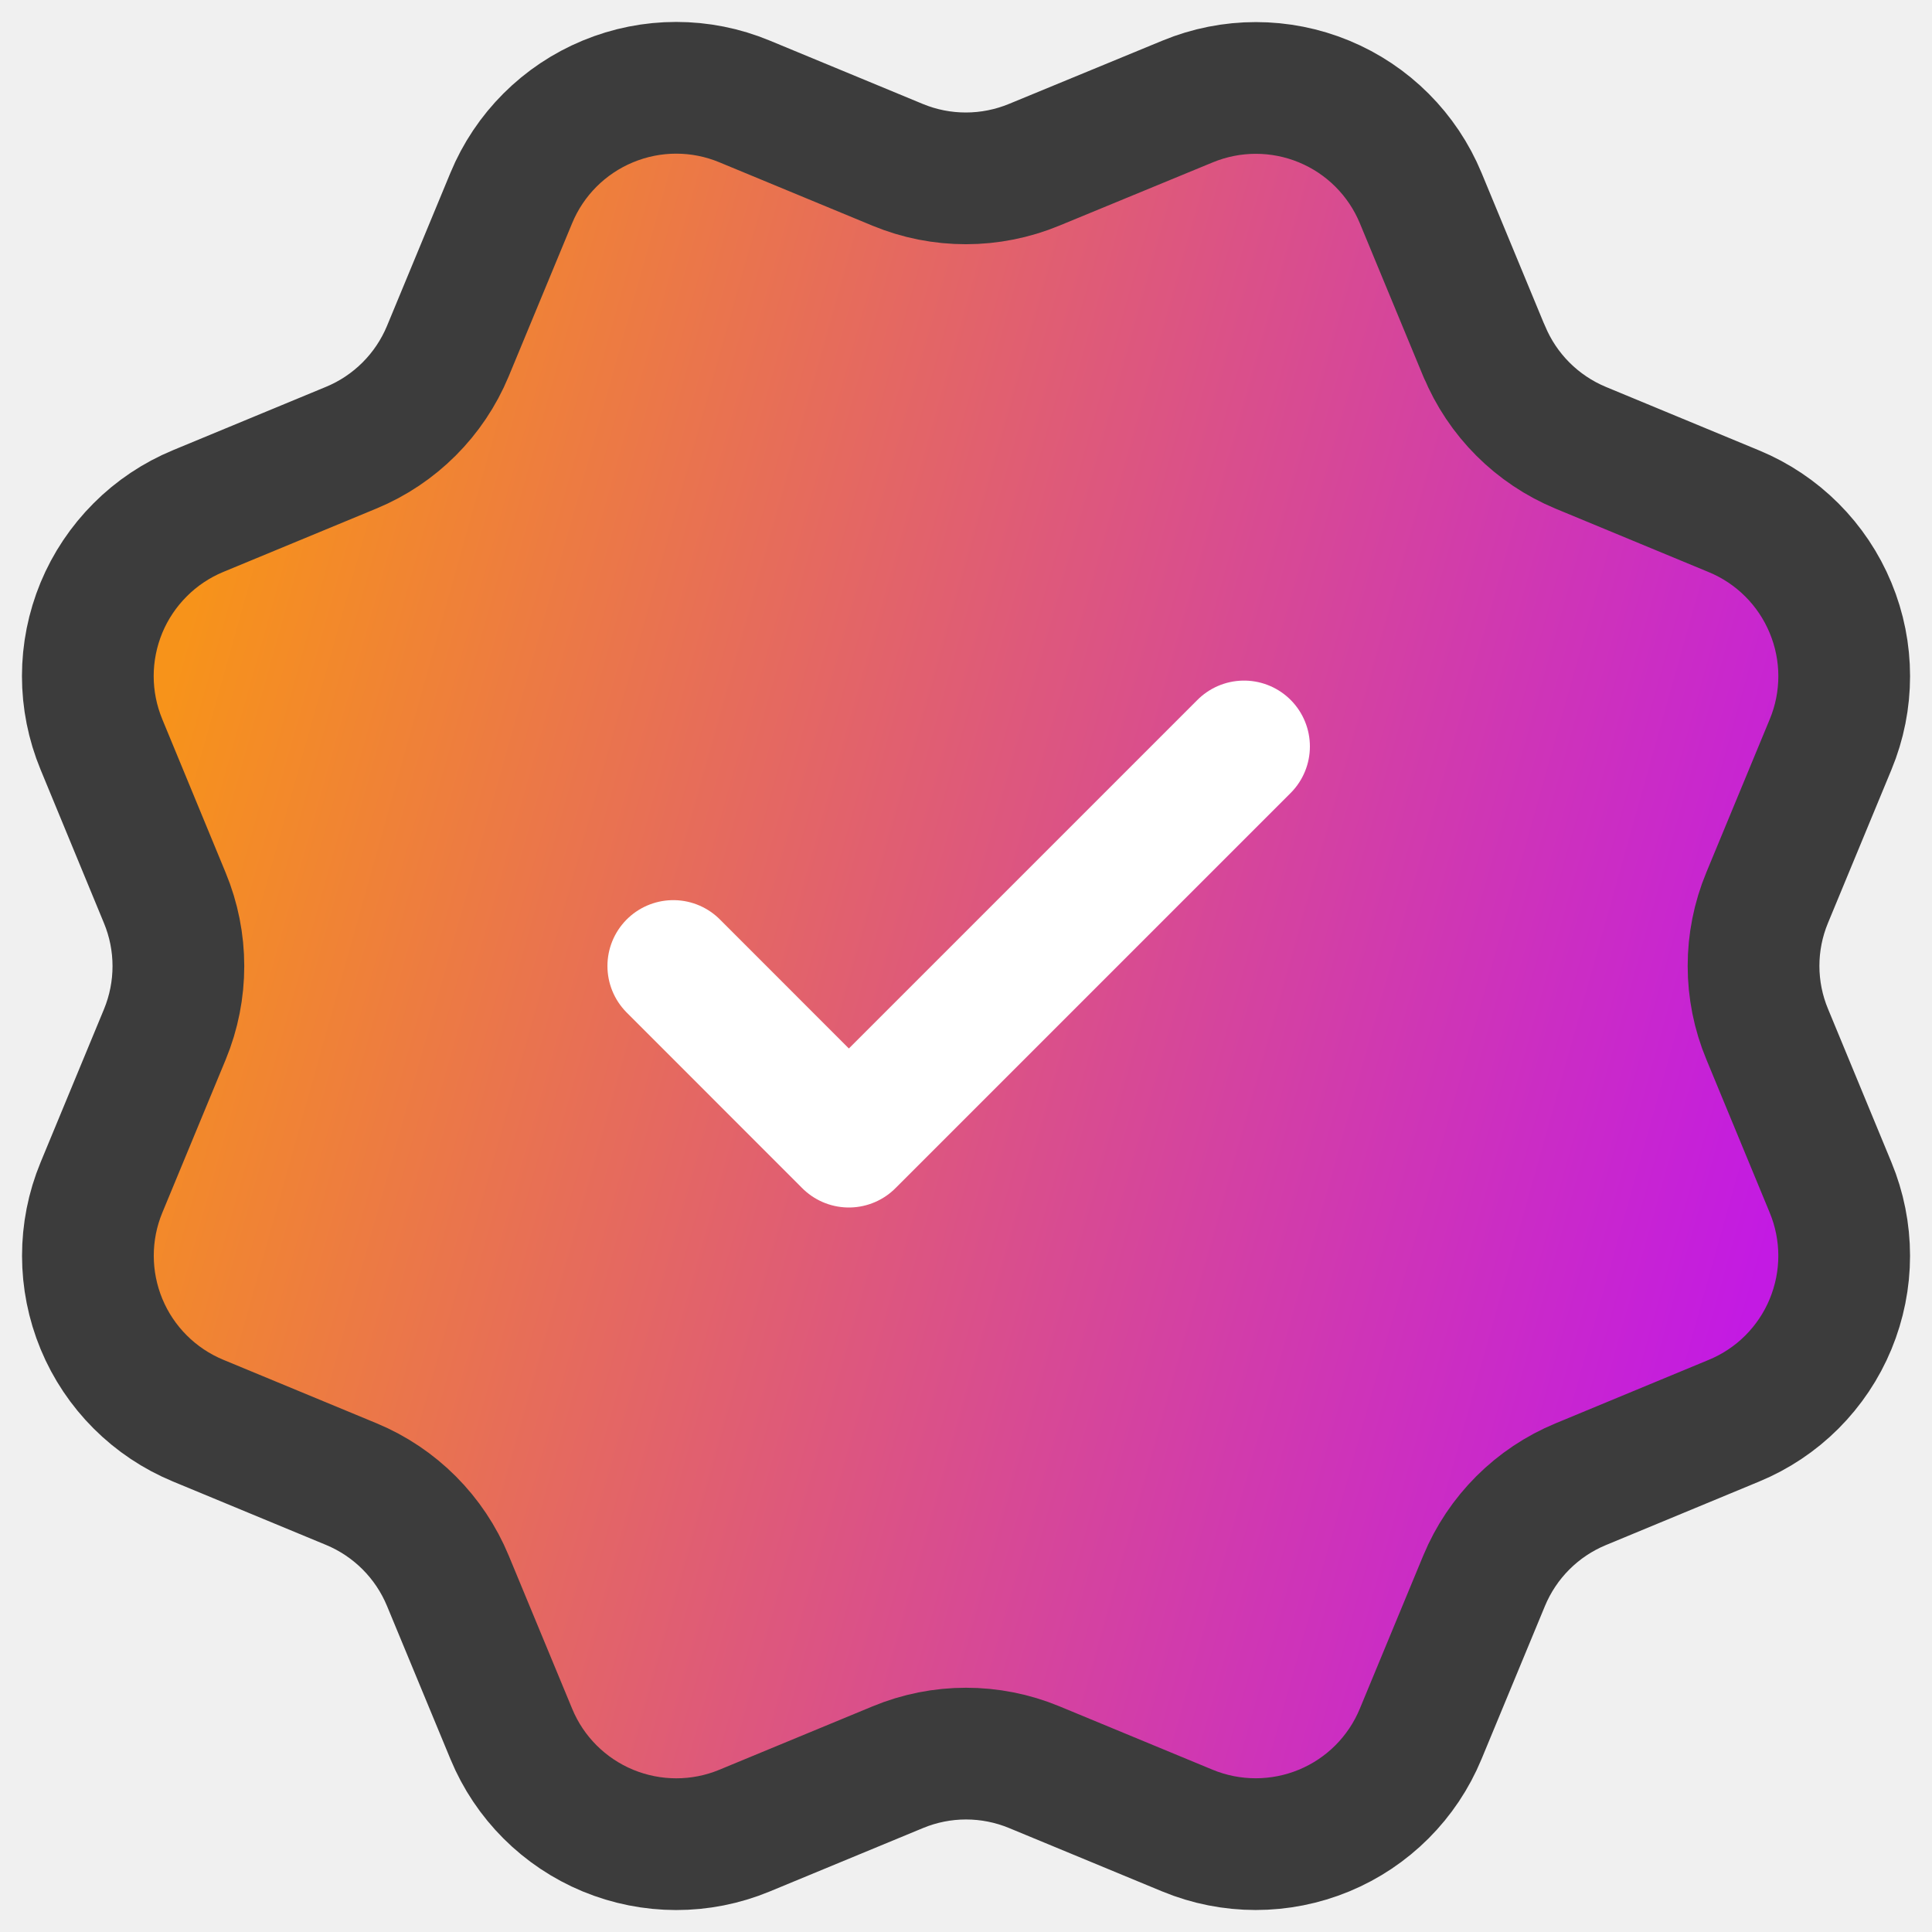
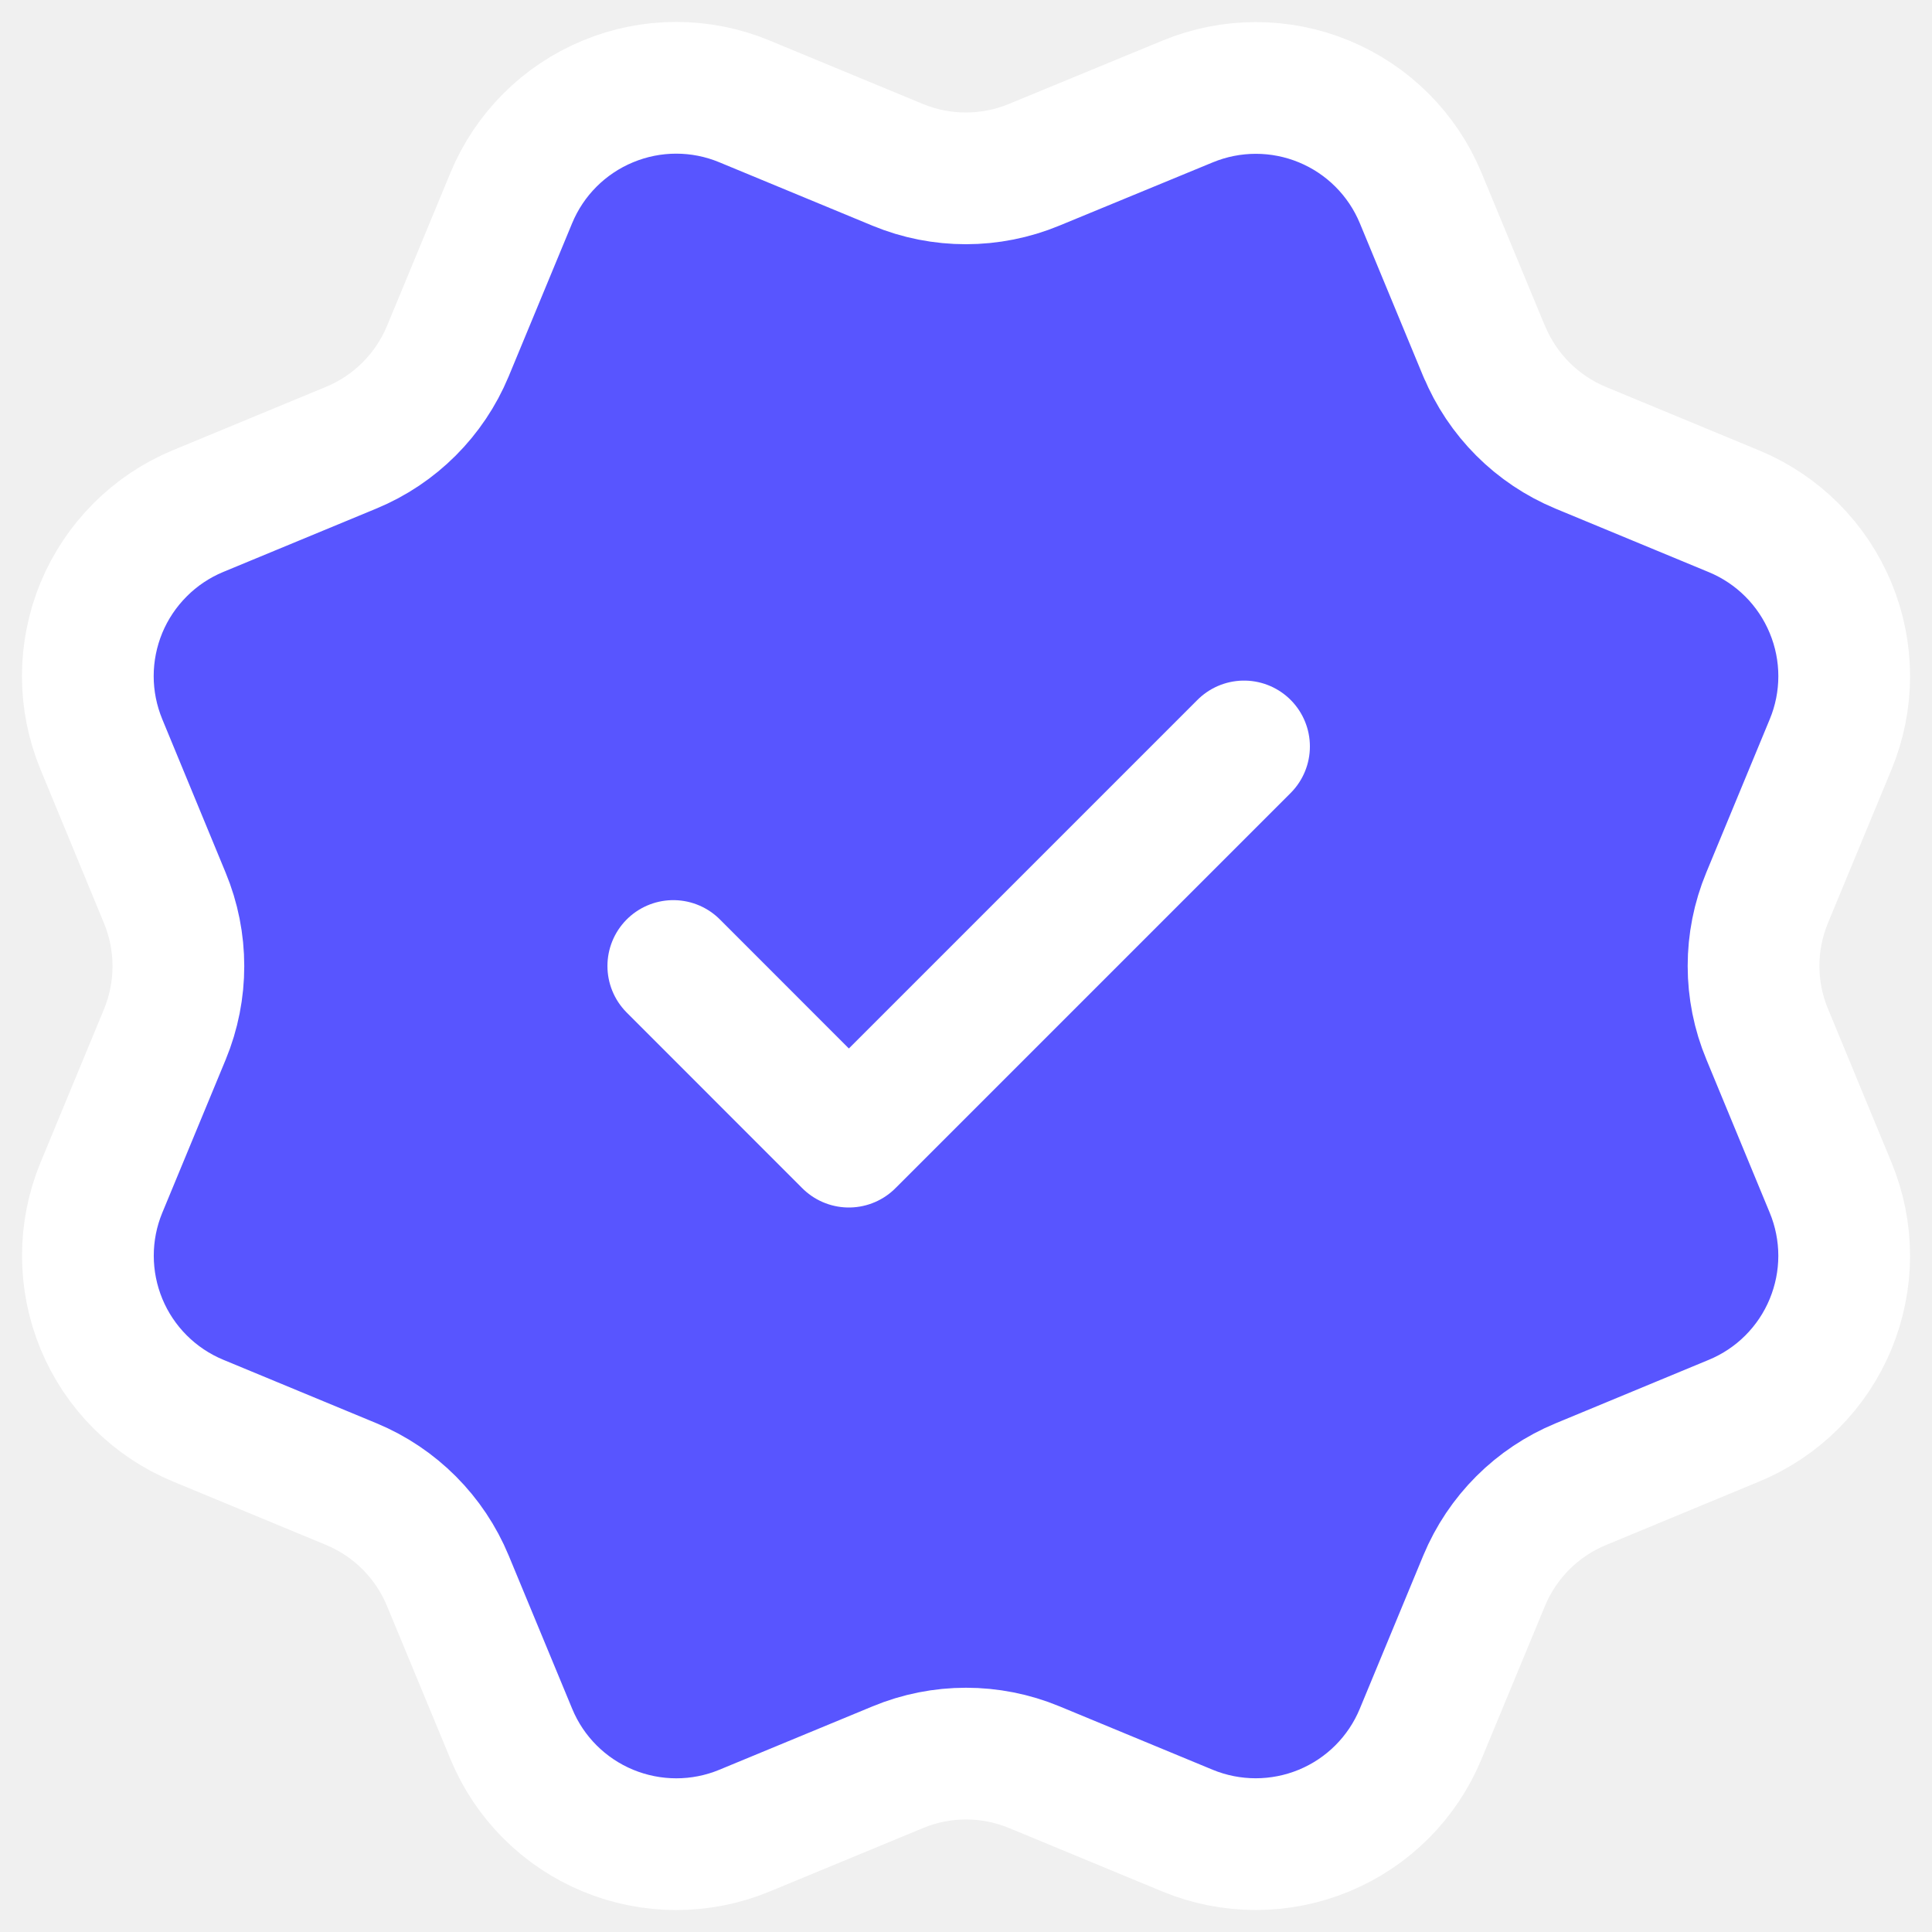
<svg xmlns="http://www.w3.org/2000/svg" width="22" height="22" viewBox="0 0 22 22" fill="none">
-   <path d="M16.901 3.999C17.107 4.497 17.502 4.892 18 5.099L19.745 5.822C20.243 6.028 20.639 6.424 20.845 6.922C21.052 7.42 21.052 7.98 20.845 8.478L20.123 10.222C19.916 10.72 19.916 11.28 20.124 11.778L20.845 13.522C20.947 13.768 21 14.033 21 14.3C21 14.567 20.947 14.831 20.845 15.078C20.743 15.325 20.593 15.549 20.404 15.738C20.215 15.927 19.991 16.076 19.744 16.178L18 16.901C17.502 17.107 17.107 17.502 16.9 18L16.177 19.745C15.971 20.243 15.575 20.639 15.077 20.845C14.579 21.051 14.019 21.051 13.521 20.845L11.777 20.123C11.279 19.917 10.72 19.917 10.222 20.124L8.477 20.846C7.979 21.052 7.42 21.051 6.922 20.845C6.425 20.639 6.029 20.244 5.823 19.746L5.1 18.001C4.894 17.503 4.499 17.107 4.001 16.9L2.256 16.177C1.758 15.971 1.362 15.575 1.156 15.078C0.95 14.58 0.949 14.021 1.155 13.523L1.877 11.779C2.083 11.28 2.083 10.721 1.876 10.223L1.155 8.477C1.053 8.23 1 7.966 1 7.699C1 7.432 1.053 7.167 1.155 6.92C1.257 6.674 1.407 6.45 1.596 6.261C1.784 6.072 2.009 5.922 2.255 5.82L3.999 5.098C4.497 4.892 4.892 4.497 5.099 4L5.822 2.255C6.028 1.757 6.424 1.361 6.922 1.155C7.42 0.948 7.98 0.948 8.478 1.155L10.222 1.877C10.72 2.083 11.279 2.082 11.777 1.876L13.523 1.156C14.021 0.95 14.58 0.95 15.078 1.156C15.576 1.362 15.972 1.758 16.178 2.256L16.901 4.002L16.901 3.999Z" fill="url(#paint0_linear_3702_55033)" stroke="#3C3C3C" stroke-width="1.5" stroke-linecap="round" stroke-linejoin="round" />
+   <path d="M16.901 3.999C17.107 4.497 17.502 4.892 18 5.099L19.745 5.822C20.243 6.028 20.639 6.424 20.845 6.922C21.052 7.42 21.052 7.98 20.845 8.478L20.123 10.222C19.916 10.72 19.916 11.28 20.124 11.778L20.845 13.522C20.947 13.768 21 14.033 21 14.3C21 14.567 20.947 14.831 20.845 15.078C20.743 15.325 20.593 15.549 20.404 15.738C20.215 15.927 19.991 16.076 19.744 16.178L18 16.901C17.502 17.107 17.107 17.502 16.9 18L16.177 19.745C15.971 20.243 15.575 20.639 15.077 20.845C14.579 21.051 14.019 21.051 13.521 20.845L11.777 20.123C11.279 19.917 10.72 19.917 10.222 20.124L8.477 20.846C7.979 21.052 7.42 21.051 6.922 20.845C6.425 20.639 6.029 20.244 5.823 19.746L5.1 18.001C4.894 17.503 4.499 17.107 4.001 16.9L2.256 16.177C1.758 15.971 1.362 15.575 1.156 15.078C0.95 14.58 0.949 14.021 1.155 13.523L1.877 11.779C2.083 11.28 2.083 10.721 1.876 10.223L1.155 8.477C1.053 8.23 1 7.966 1 7.699C1 7.432 1.053 7.167 1.155 6.92C1.257 6.674 1.407 6.45 1.596 6.261C1.784 6.072 2.009 5.922 2.255 5.82L3.999 5.098C4.497 4.892 4.892 4.497 5.099 4L5.822 2.255C6.028 1.757 6.424 1.361 6.922 1.155C7.42 0.948 7.98 0.948 8.478 1.155L10.222 1.877C10.72 2.083 11.279 2.082 11.777 1.876L13.523 1.156C14.021 0.95 14.58 0.95 15.078 1.156C15.576 1.362 15.972 1.758 16.178 2.256L16.901 4.002L16.901 3.999Z" fill="#5855FF" stroke="white" stroke-width="1.5" stroke-linecap="round" stroke-linejoin="round" />
  <path d="M7.667 11L9.666 13L14.166 8.5" stroke="white" stroke-width="1.5" stroke-linecap="round" stroke-linejoin="round" />
-   <defs>
-     <linearGradient id="paint0_linear_3702_55033" x1="1" y1="11.123" x2="19.538" y2="16.329" gradientUnits="userSpaceOnUse">
-       <stop stop-color="#F7931A" />
-       <stop offset="1" stop-color="#C31AE3" />
-     </linearGradient>
-   </defs>
</svg>
